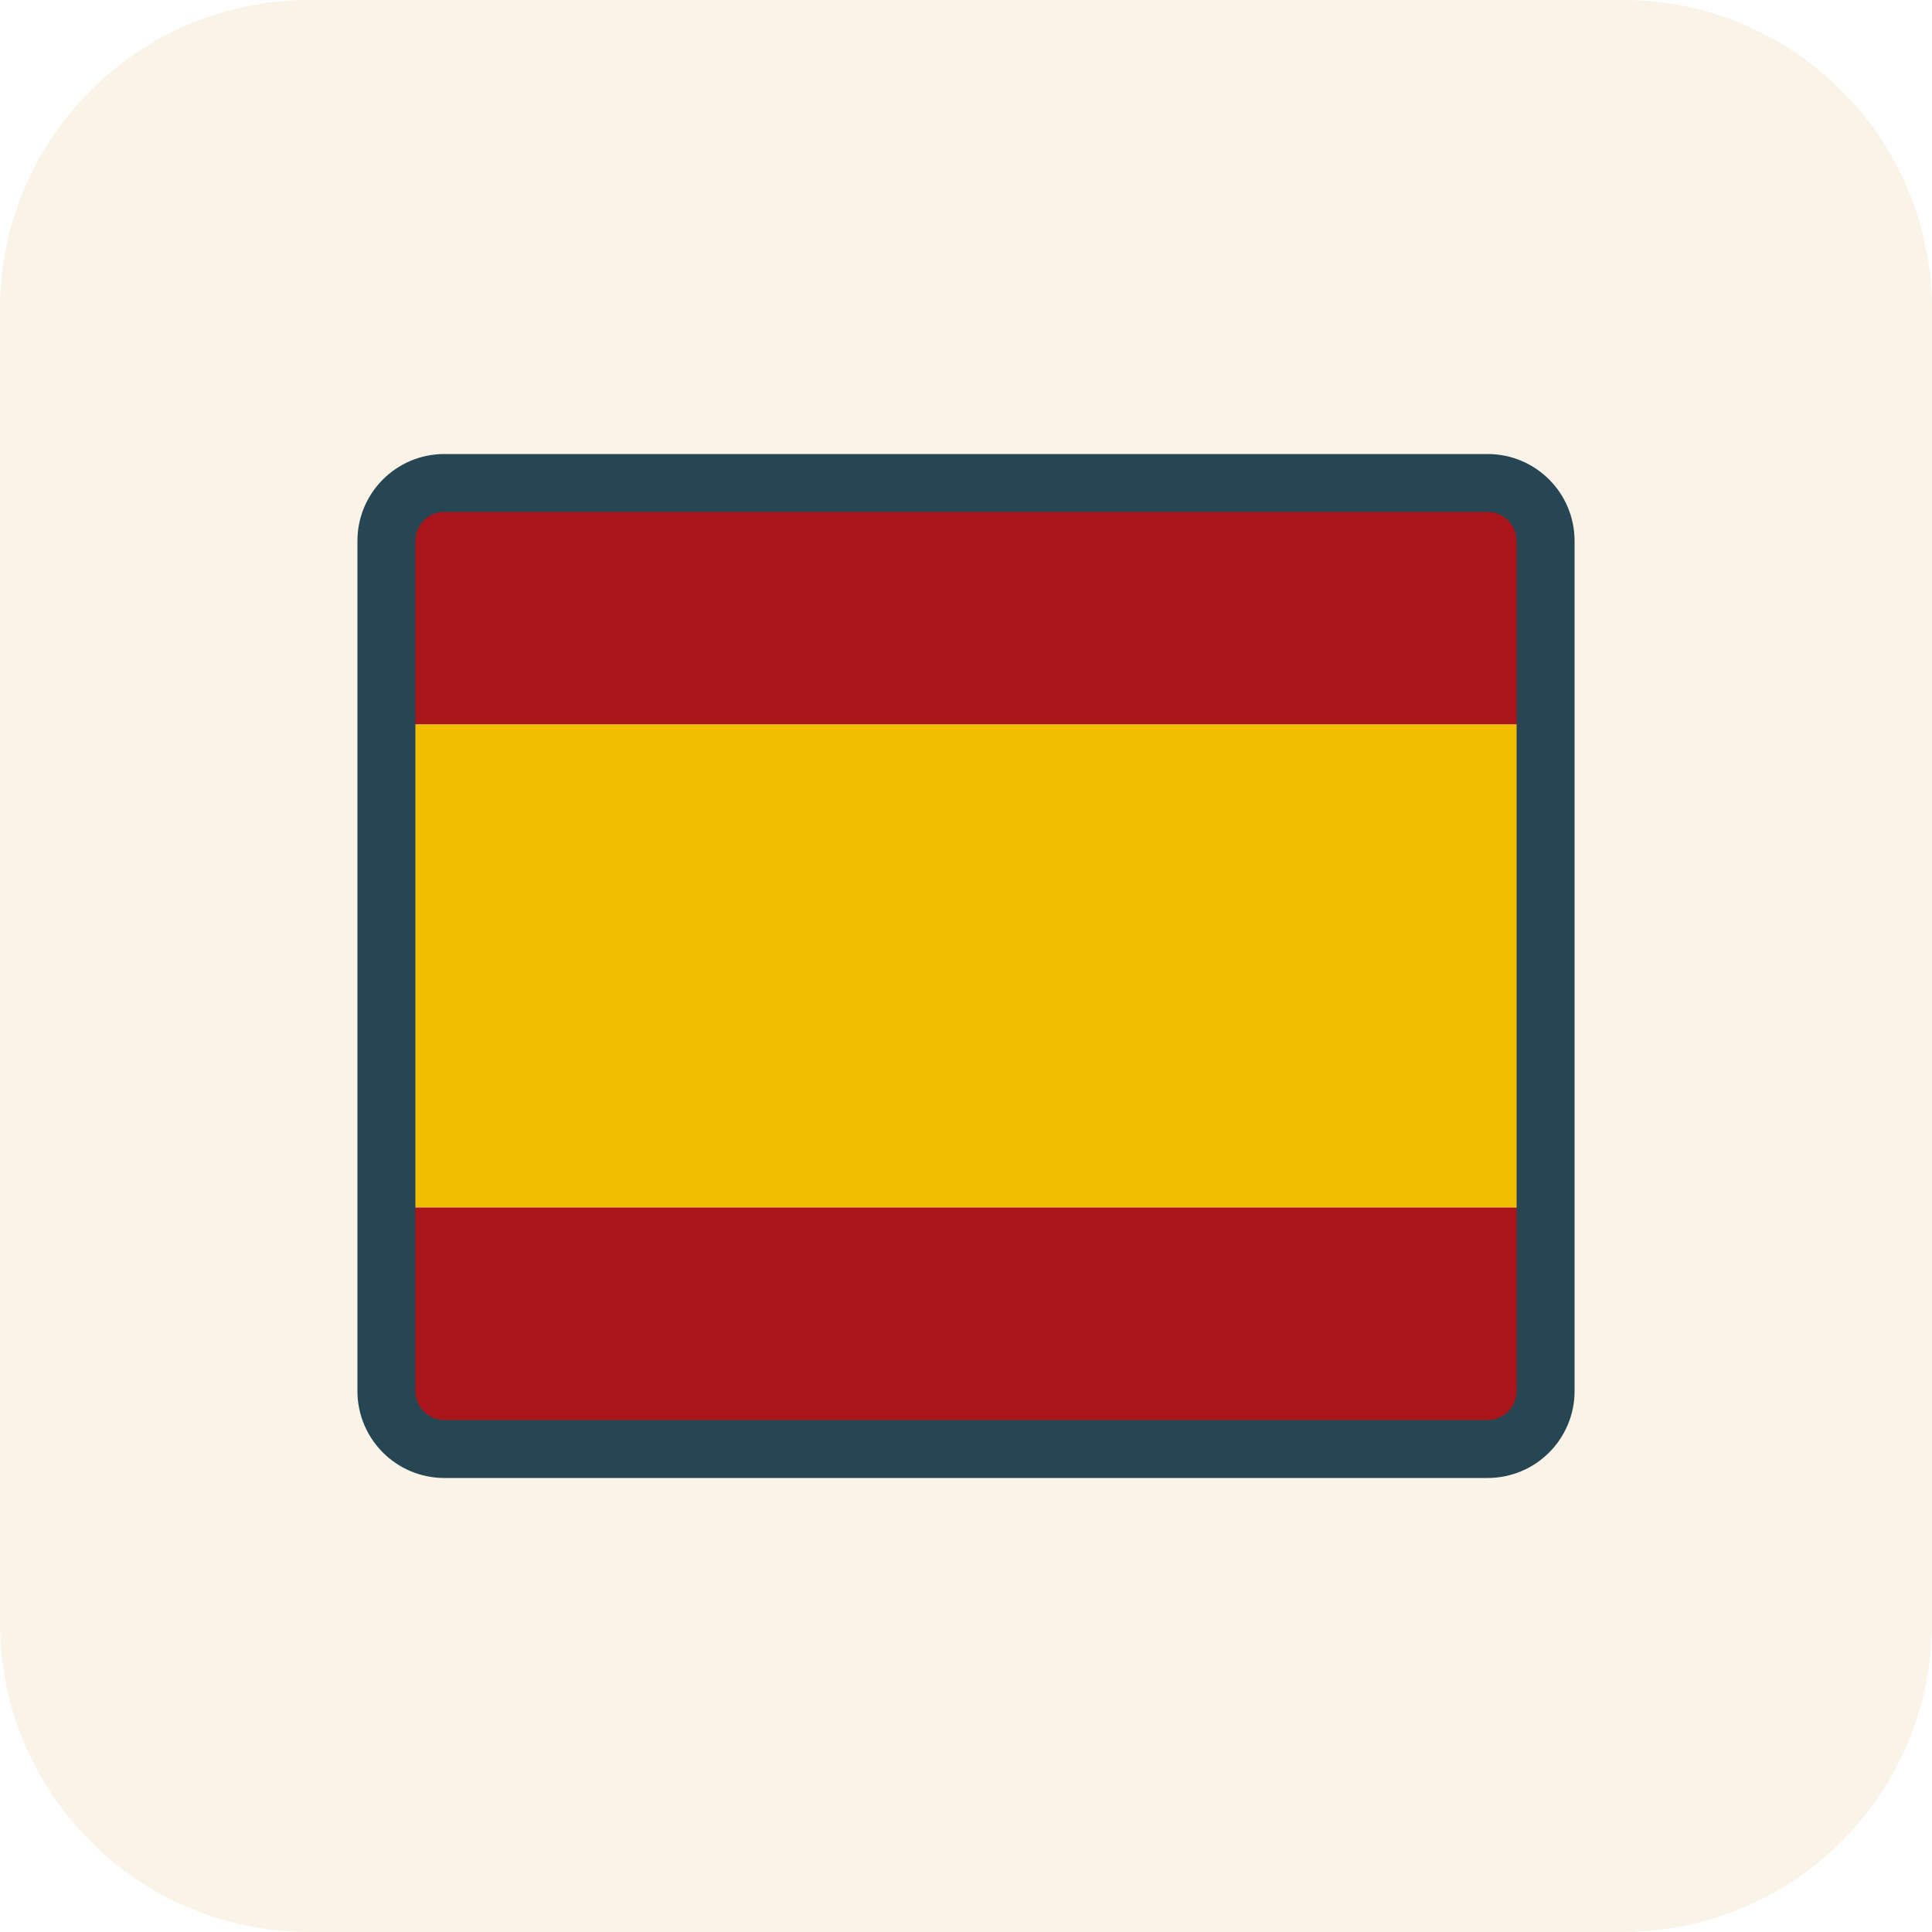
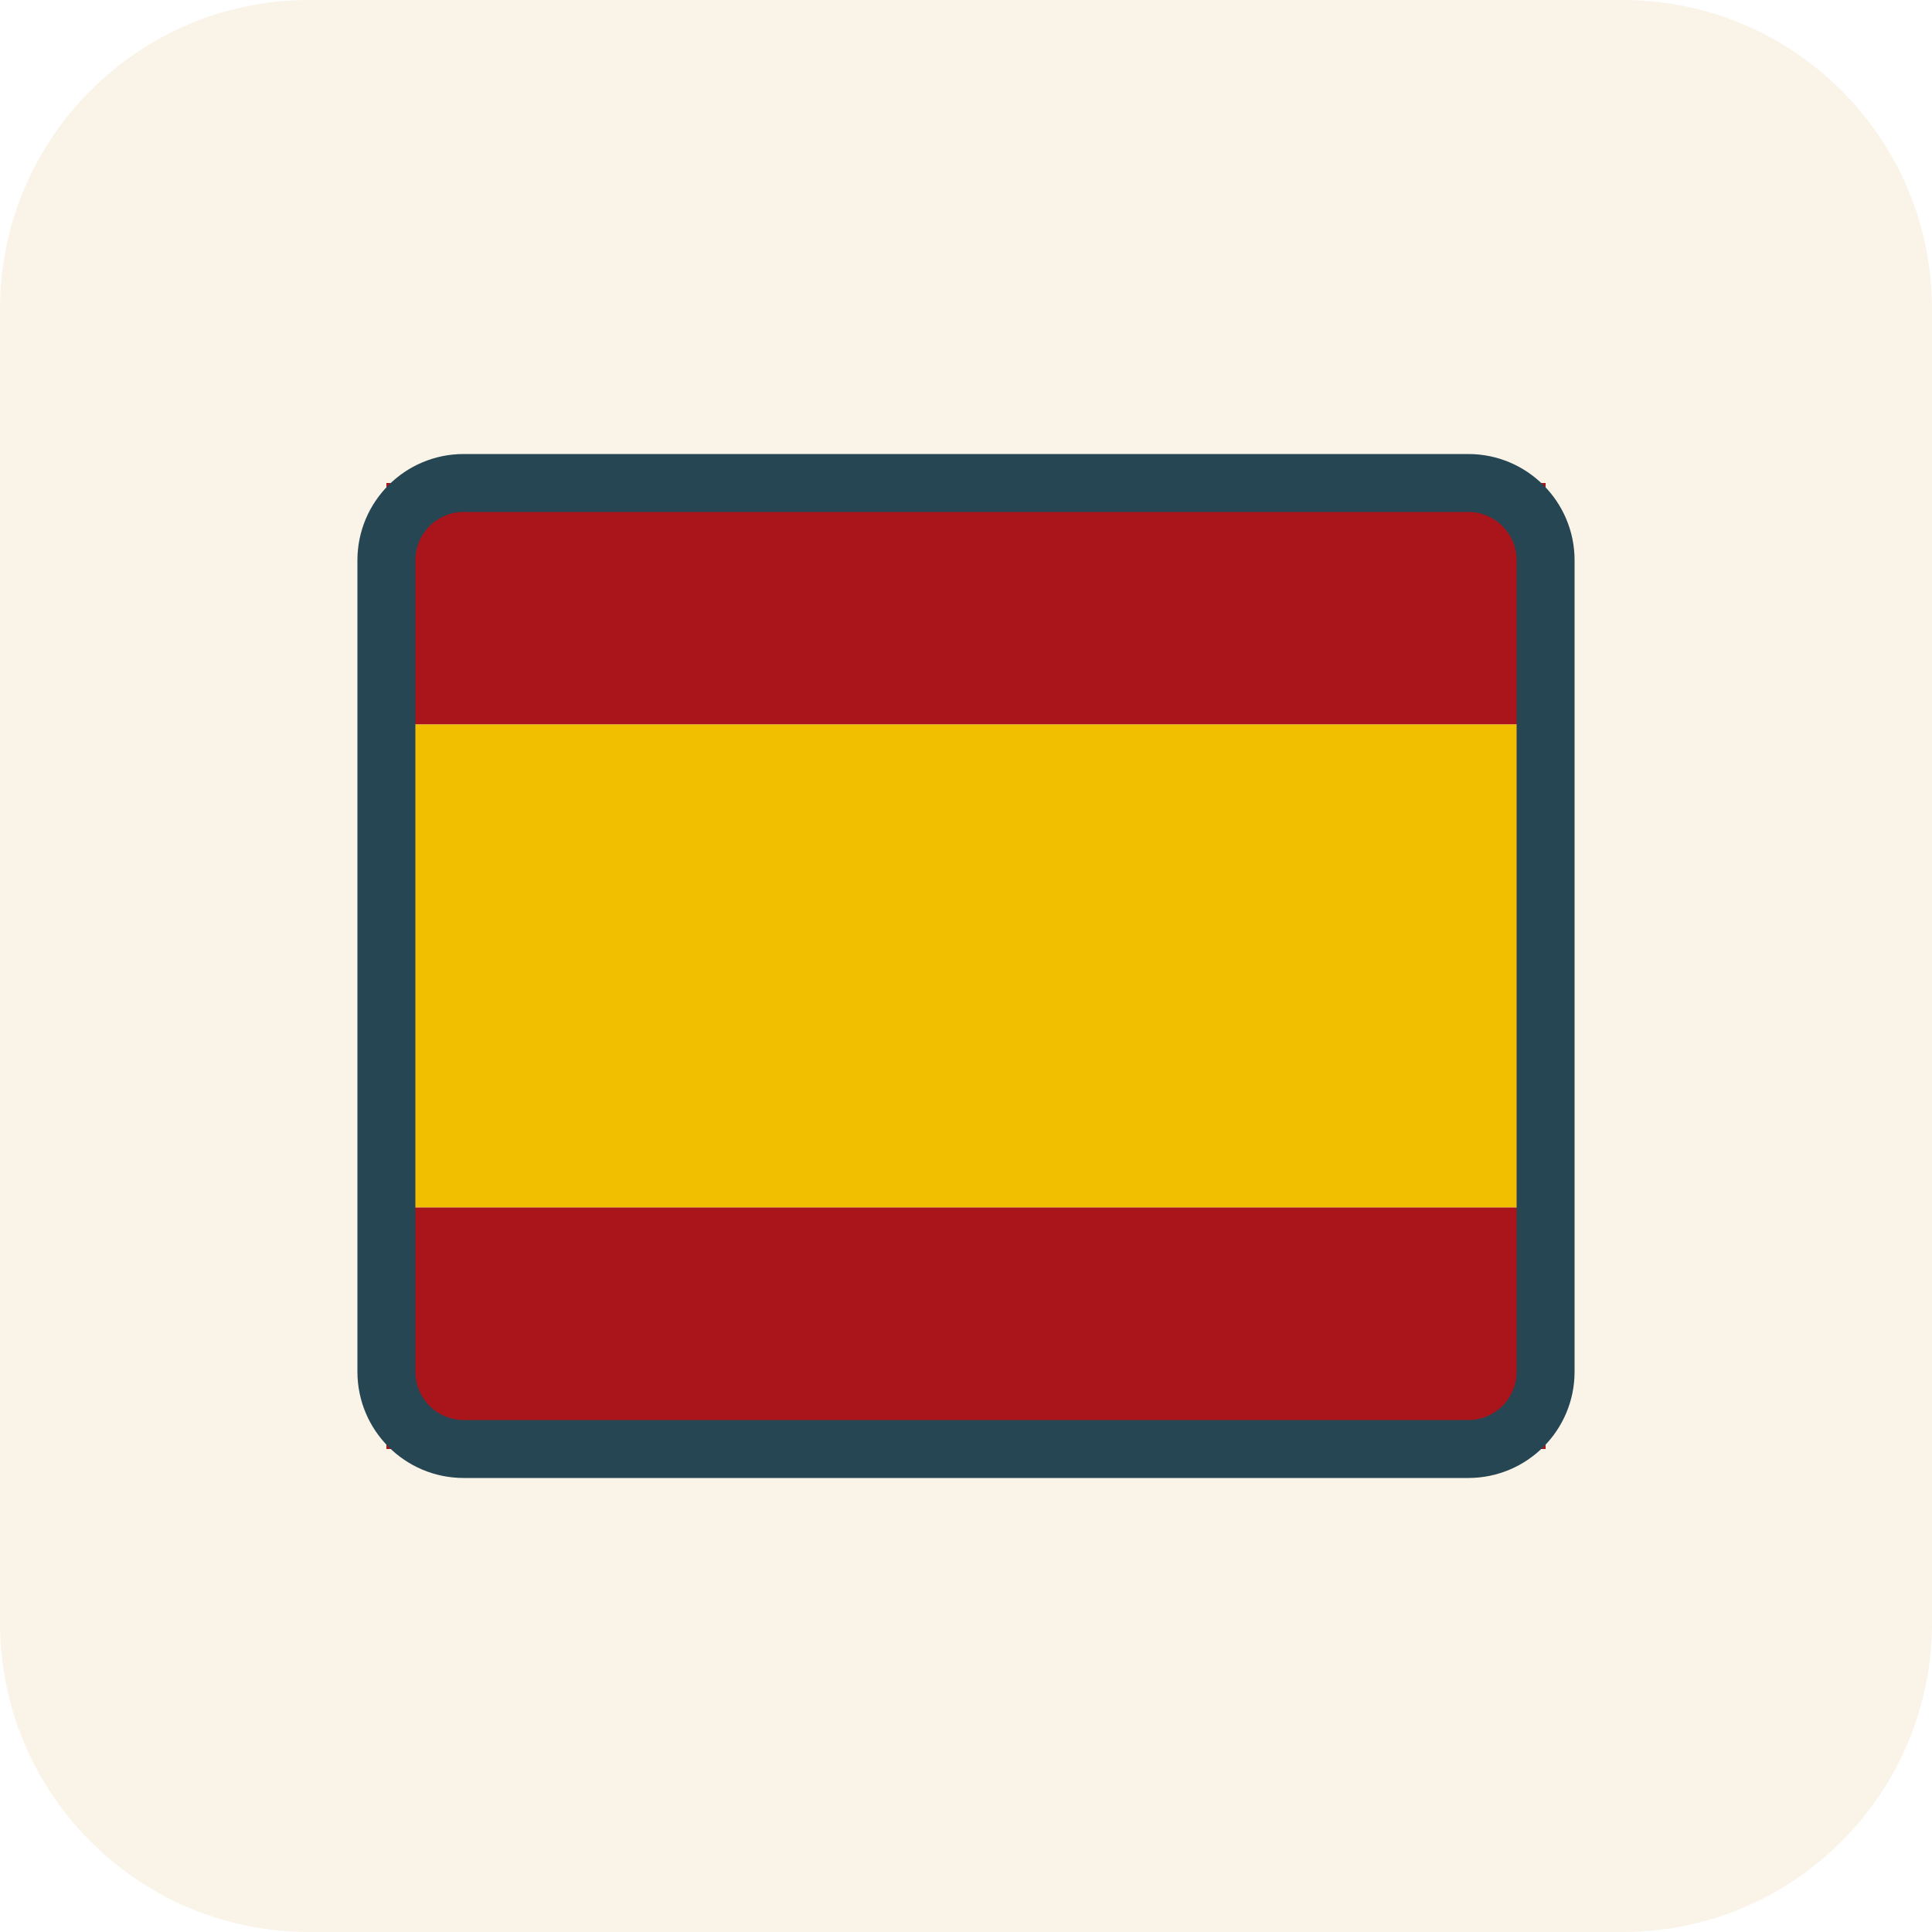
<svg xmlns="http://www.w3.org/2000/svg" viewBox="0 0 200 200" width="200" height="200" role="img" aria-label="Spanien">
  <rect width="200" height="200" rx="32" fill="#FAF3E7" />
  <rect x="40" y="50" width="120" height="25" fill="#AA151B" />
  <rect x="40" y="75" width="120" height="50" fill="#F1BF00" />
  <rect x="40" y="125" width="120" height="25" fill="#AA151B" />
-   <rect x="40" y="50" width="120" height="100" rx="6" fill="none" stroke="#264653" stroke-width="6" />
+   <rect x="40" y="50" width="120" height="100" rx="8" fill="none" stroke="#264653" stroke-width="6" />
</svg>
